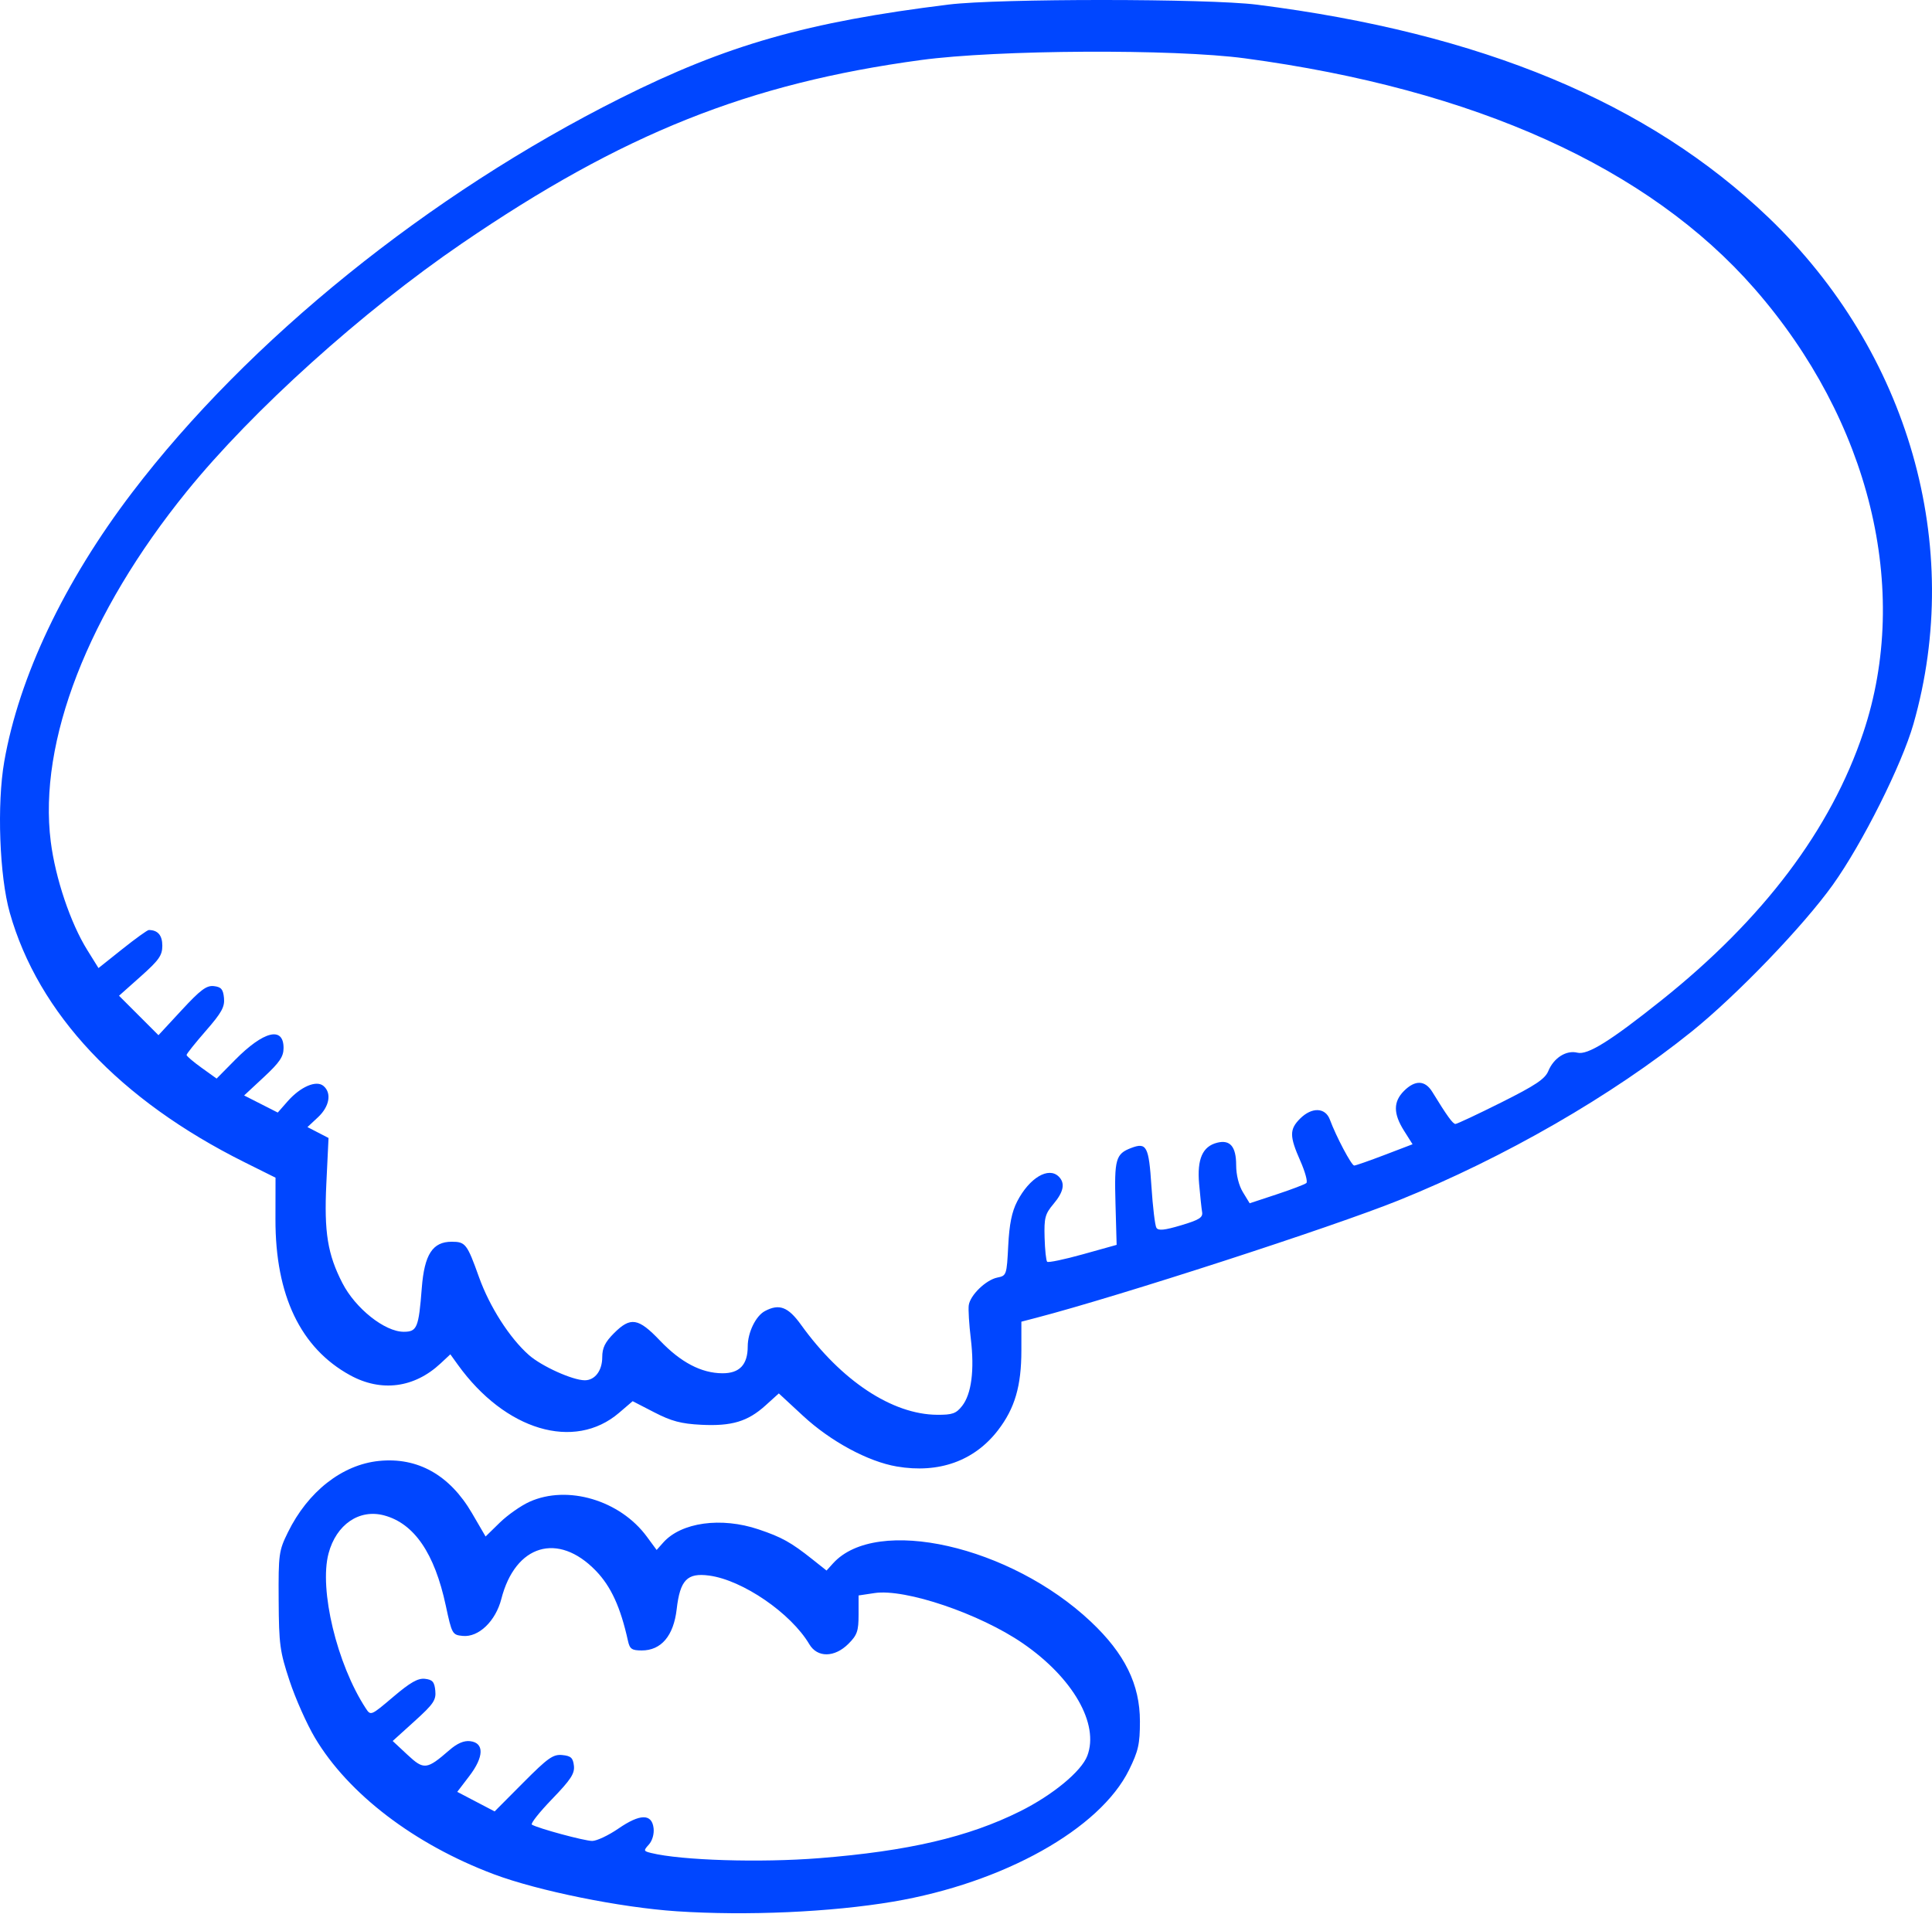
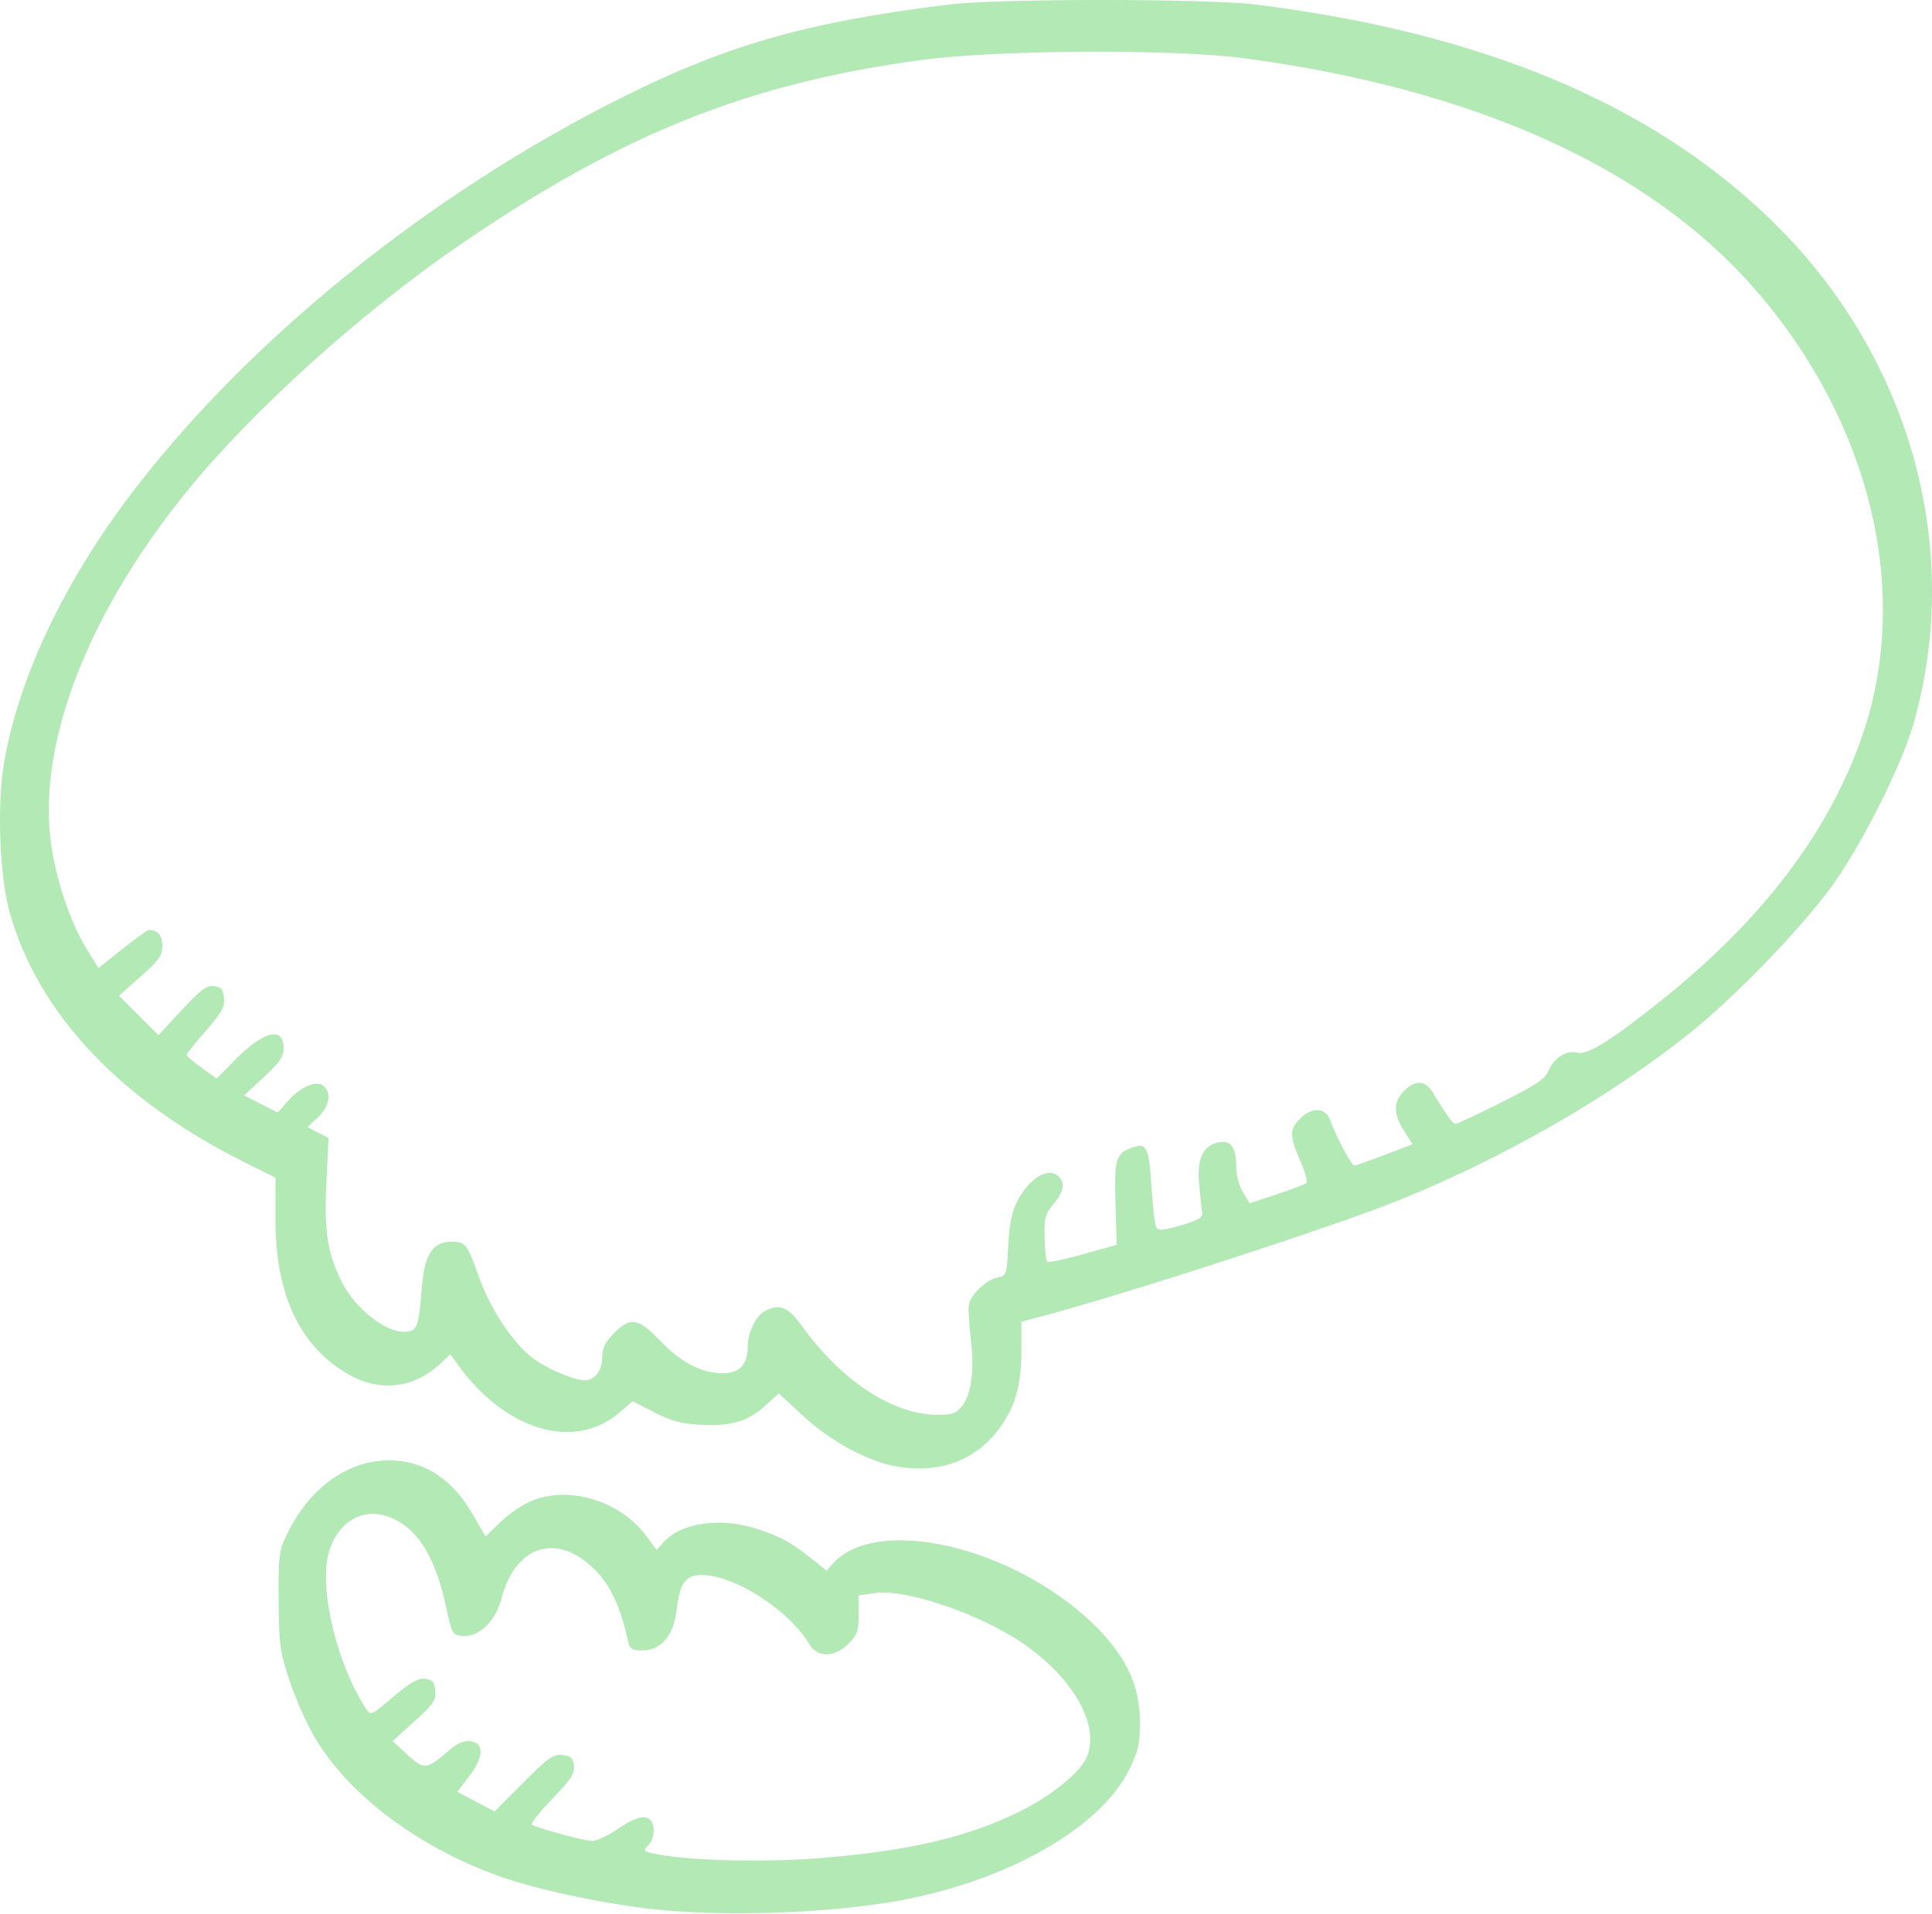
<svg xmlns="http://www.w3.org/2000/svg" id="svg3371" version="1.1" width="697.184" height="690.496" viewBox="0 0 697.184 690.496">
  <defs id="defs3375" />
  <g id="layer15" transform="translate(-2139.458,-634.2319)">
-     <path id="path3528" style="display:inline;fill:#0046FF" d="m 2383.66,1324.02 c -20.324,-1.349 -50.092,-7.382 -66.044,-13.387 -28.639,-10.78 -52.476,-28.976 -64.523,-49.254 -2.914,-4.905 -7.025,-14.139 -9.135,-20.519 -3.514,-10.622 -3.846,-13.076 -3.942,-29.1 -0.1,-16.684 0.055,-17.828 3.345,-24.526 7.216,-14.693 19.547,-24.371 32.795,-25.738 14.001,-1.445 25.593,5.058 33.643,18.875 l 4.889,8.39 5.111,-4.996 c 2.811,-2.748 7.642,-6.139 10.736,-7.535 13.721,-6.193 32.678,-0.556 42.348,12.592 l 3.529,4.798 2.374,-2.669 c 6.508,-7.316 20.916,-9.307 34.421,-4.758 8.365,2.818 11.675,4.658 19.361,10.761 l 5.158,4.095 2.342,-2.59 c 15.643,-17.297 64.005,-6.347 93.072,21.073 12.214,11.522 17.674,22.625 17.674,35.941 0,8.175 -0.564,10.69 -3.927,17.522 -10.514,21.358 -45.314,40.8 -85.101,47.546 -22.402,3.798 -52.87,5.155 -78.125,3.479 z m 51.381,-19.162 c 32.141,-2.547 53.849,-7.612 72.529,-16.922 11.777,-5.87 22.116,-14.405 24.251,-20.02 4.372,-11.499 -5.167,-28.15 -23.255,-40.595 -15.538,-10.691 -42.422,-19.81 -53.502,-18.149 l -5.779,0.867 0,6.895 c 0,5.954 -0.499,7.393 -3.654,10.548 -5.003,5.003 -11.216,5.077 -14.117,0.168 -6.616,-11.2 -24.062,-23.164 -36.143,-24.786 -7.947,-1.067 -10.5,1.578 -11.727,12.15 -1.114,9.6 -5.578,14.872 -12.594,14.872 -3.585,0 -4.333,-0.516 -4.978,-3.438 -2.693,-12.196 -6.125,-19.678 -11.634,-25.364 -13.599,-14.037 -29.036,-9.416 -34.062,10.195 -2.061,8.043 -8.205,13.933 -13.938,13.363 -3.759,-0.373 -3.903,-0.632 -6.124,-10.99 -4.04,-18.843 -11.382,-29.584 -22.217,-32.501 -8.986,-2.42 -17.302,3.266 -20.081,13.729 -3.454,13.004 3.034,40.004 13.428,55.884 1.797,2.745 1.831,2.731 9.925,-4.136 6.173,-5.237 8.922,-6.798 11.457,-6.505 2.717,0.314 3.405,1.108 3.714,4.283 0.331,3.395 -0.635,4.815 -7.5,11.027 l -7.879,7.13 5.311,4.955 c 5.955,5.555 6.973,5.445 15.125,-1.639 2.835,-2.463 5.256,-3.514 7.5,-3.254 5.152,0.596 5.039,5.625 -0.282,12.595 l -4.351,5.7 6.742,3.53 6.742,3.53 10.303,-10.358 c 8.952,-9.001 10.801,-10.309 14.106,-9.986 3.117,0.305 3.875,0.998 4.202,3.842 0.326,2.835 -1.12,5.043 -7.896,12.062 -4.562,4.726 -7.835,8.869 -7.274,9.208 2.259,1.363 18.986,5.885 21.77,5.885 1.639,0 5.902,-2.013 9.473,-4.472 7.821,-5.386 12.075,-5.422 12.684,-0.105 0.237,2.072 -0.471,4.518 -1.703,5.878 -1.997,2.207 -1.952,2.369 0.844,3.055 10.904,2.676 39.32,3.551 60.584,1.866 z m 28.026,-141.363 c -10.373,-1.773 -23.874,-9.069 -33.817,-18.274 l -8.747,-8.098 -4.821,4.356 c -6.406,5.787 -12.175,7.518 -23.206,6.961 -7.225,-0.365 -10.708,-1.289 -16.908,-4.487 l -7.808,-4.027 -4.915,4.207 c -16.148,13.822 -41.084,6.375 -58.176,-17.372 l -2.699,-3.75 -3.53,3.295 c -9.487,8.855 -21.409,10.408 -32.641,4.253 -17.887,-9.802 -26.989,-28.824 -26.94,-56.298 l 0.026,-15 -11.141,-5.55 c -45.059,-22.446 -74.486,-53.718 -84.757,-90.076 -3.731,-13.206 -4.68,-39.158 -1.996,-54.545 5.337,-30.589 21.661,-64.942 46.13,-97.077 41.915,-55.048 107.067,-107.664 176.263,-142.348 38.328,-19.211 67.379,-27.501 118.399,-33.788 17.974,-2.215 93.611,-2.187 111.25,0.04 81.01,10.231 141.332,35.339 184.643,76.853 50.608,48.508 70.621,118.47 52.274,182.74 -4.207,14.736 -18.481,43.218 -29.096,58.056 -10.656,14.896 -34.625,39.816 -50.924,52.947 -28.698,23.119 -67.56,45.516 -105.647,60.888 -23.954,9.668 -101.087,34.672 -130.938,42.446 l -5.312,1.384 0,10.35 c 0,12.867 -2.35,20.907 -8.418,28.805 -8.537,11.111 -21.351,15.706 -36.55,13.108 z m 23.563,-21.823 c 3.397,-4.319 4.517,-12.937 3.155,-24.283 -0.619,-5.158 -0.952,-10.601 -0.739,-12.095 0.522,-3.663 6.219,-9.167 10.343,-9.992 3.27,-0.654 3.364,-0.93 3.899,-11.481 0.396,-7.804 1.296,-12.255 3.237,-16.005 4.404,-8.507 11.318,-12.621 15.009,-8.931 2.376,2.376 1.77,5.488 -1.924,9.877 -3.029,3.599 -3.398,4.997 -3.2,12.104 0.122,4.419 0.54,8.352 0.928,8.739 0.388,0.388 6.187,-0.826 12.888,-2.696 l 12.183,-3.401 -0.418,-14.994 c -0.445,-15.948 0.096,-17.857 5.669,-19.975 5.571,-2.118 6.368,-0.612 7.302,13.8 0.482,7.432 1.29,14.183 1.796,15.002 0.693,1.121 2.893,0.899 8.911,-0.896 6.569,-1.96 7.918,-2.811 7.583,-4.785 -0.224,-1.32 -0.712,-5.915 -1.083,-10.211 -0.771,-8.914 1.243,-13.485 6.523,-14.81 4.669,-1.172 6.842,1.394 6.848,8.085 0,3.527 0.956,7.344 2.441,9.781 l 2.437,3.996 9.746,-3.221 c 5.36,-1.772 10.181,-3.611 10.713,-4.088 0.531,-0.477 -0.453,-4.076 -2.188,-7.998 -3.934,-8.896 -3.948,-11.38 -0.086,-15.242 4.241,-4.24 9.123,-4.073 10.763,0.369 2.238,6.061 7.797,16.562 8.766,16.562 0.516,0 5.468,-1.729 11.002,-3.843 l 10.064,-3.843 -3.082,-4.882 c -3.902,-6.182 -3.906,-10.471 -0.014,-14.364 4.024,-4.024 7.618,-3.895 10.231,0.369 5.253,8.572 7.398,11.546 8.333,11.554 0.554,0 7.987,-3.483 16.518,-7.751 12.377,-6.191 15.812,-8.485 16.997,-11.347 1.98,-4.779 6.494,-7.63 10.493,-6.627 3.689,0.926 11.844,-4.153 30.274,-18.855 36.821,-29.372 61.178,-61.669 72.904,-96.667 17.299,-51.636 2.349,-112.614 -39.286,-160.238 -38.151,-43.638 -100.848,-71.971 -183.907,-83.108 -25.661,-3.441 -89.352,-3.106 -116.837,0.614 -62.259,8.427 -107.703,26.582 -165.663,66.186 -36.011,24.606 -75.611,60.296 -99.257,89.455 -35.674,43.993 -53.686,90.355 -49.127,126.451 1.666,13.189 7.107,29.355 13.15,39.07 l 4.075,6.552 8.614,-6.865 c 4.738,-3.776 9.031,-6.865 9.539,-6.865 3.242,0 4.879,1.899 4.879,5.659 0,3.504 -1.202,5.212 -7.812,11.102 l -7.812,6.96 7.117,7.118 7.117,7.118 8.374,-9.044 c 6.826,-7.373 8.976,-8.974 11.633,-8.666 2.636,0.306 3.332,1.125 3.639,4.284 0.313,3.217 -0.843,5.308 -6.562,11.866 -3.818,4.378 -6.942,8.291 -6.942,8.695 0,0.404 2.44,2.487 5.422,4.629 l 5.422,3.894 6.656,-6.739 c 10.322,-10.452 17.5,-12.219 17.5,-4.307 0,3.13 -1.4,5.199 -7.115,10.518 l -7.115,6.622 6.068,3.084 6.068,3.084 3.542,-4.034 c 4.63,-5.274 10.338,-7.742 12.929,-5.591 3.058,2.538 2.221,7.422 -1.939,11.308 l -3.813,3.562 3.802,1.966 3.802,1.966 -0.793,16.538 c -0.838,17.48 0.458,25.472 5.819,35.871 4.717,9.15 15.273,17.525 22.099,17.533 4.821,0 5.407,-1.413 6.526,-15.801 0.943,-12.125 3.902,-16.695 10.81,-16.695 4.947,0 5.551,0.785 9.831,12.758 3.829,10.711 11.076,22.026 18.028,28.145 4.61,4.058 15.777,9.097 20.159,9.097 3.661,0 6.292,-3.487 6.292,-8.339 0,-3.349 1.023,-5.433 4.25,-8.661 5.975,-5.975 8.764,-5.526 16.575,2.668 7.507,7.875 14.934,11.764 22.541,11.804 6.18,0.033 9.133,-3.1 9.133,-9.688 0,-5.021 2.893,-10.988 6.181,-12.748 5.169,-2.766 8.399,-1.546 13.054,4.934 14.523,20.215 32.901,32.371 49.112,32.484 5.491,0.039 6.855,-0.442 8.999,-3.168 z" />
+     <path id="path3528" style="display:inline;fill:#B2E9B5" d="m 2383.66,1324.02 c -20.324,-1.349 -50.092,-7.382 -66.044,-13.387 -28.639,-10.78 -52.476,-28.976 -64.523,-49.254 -2.914,-4.905 -7.025,-14.139 -9.135,-20.519 -3.514,-10.622 -3.846,-13.076 -3.942,-29.1 -0.1,-16.684 0.055,-17.828 3.345,-24.526 7.216,-14.693 19.547,-24.371 32.795,-25.738 14.001,-1.445 25.593,5.058 33.643,18.875 l 4.889,8.39 5.111,-4.996 c 2.811,-2.748 7.642,-6.139 10.736,-7.535 13.721,-6.193 32.678,-0.556 42.348,12.592 l 3.529,4.798 2.374,-2.669 c 6.508,-7.316 20.916,-9.307 34.421,-4.758 8.365,2.818 11.675,4.658 19.361,10.761 l 5.158,4.095 2.342,-2.59 c 15.643,-17.297 64.005,-6.347 93.072,21.073 12.214,11.522 17.674,22.625 17.674,35.941 0,8.175 -0.564,10.69 -3.927,17.522 -10.514,21.358 -45.314,40.8 -85.101,47.546 -22.402,3.798 -52.87,5.155 -78.125,3.479 z m 51.381,-19.162 c 32.141,-2.547 53.849,-7.612 72.529,-16.922 11.777,-5.87 22.116,-14.405 24.251,-20.02 4.372,-11.499 -5.167,-28.15 -23.255,-40.595 -15.538,-10.691 -42.422,-19.81 -53.502,-18.149 l -5.779,0.867 0,6.895 c 0,5.954 -0.499,7.393 -3.654,10.548 -5.003,5.003 -11.216,5.077 -14.117,0.168 -6.616,-11.2 -24.062,-23.164 -36.143,-24.786 -7.947,-1.067 -10.5,1.578 -11.727,12.15 -1.114,9.6 -5.578,14.872 -12.594,14.872 -3.585,0 -4.333,-0.516 -4.978,-3.438 -2.693,-12.196 -6.125,-19.678 -11.634,-25.364 -13.599,-14.037 -29.036,-9.416 -34.062,10.195 -2.061,8.043 -8.205,13.933 -13.938,13.363 -3.759,-0.373 -3.903,-0.632 -6.124,-10.99 -4.04,-18.843 -11.382,-29.584 -22.217,-32.501 -8.986,-2.42 -17.302,3.266 -20.081,13.729 -3.454,13.004 3.034,40.004 13.428,55.884 1.797,2.745 1.831,2.731 9.925,-4.136 6.173,-5.237 8.922,-6.798 11.457,-6.505 2.717,0.314 3.405,1.108 3.714,4.283 0.331,3.395 -0.635,4.815 -7.5,11.027 l -7.879,7.13 5.311,4.955 c 5.955,5.555 6.973,5.445 15.125,-1.639 2.835,-2.463 5.256,-3.514 7.5,-3.254 5.152,0.596 5.039,5.625 -0.282,12.595 l -4.351,5.7 6.742,3.53 6.742,3.53 10.303,-10.358 c 8.952,-9.001 10.801,-10.309 14.106,-9.986 3.117,0.305 3.875,0.998 4.202,3.842 0.326,2.835 -1.12,5.043 -7.896,12.062 -4.562,4.726 -7.835,8.869 -7.274,9.208 2.259,1.363 18.986,5.885 21.77,5.885 1.639,0 5.902,-2.013 9.473,-4.472 7.821,-5.386 12.075,-5.422 12.684,-0.105 0.237,2.072 -0.471,4.518 -1.703,5.878 -1.997,2.207 -1.952,2.369 0.844,3.055 10.904,2.676 39.32,3.551 60.584,1.866 z m 28.026,-141.363 c -10.373,-1.773 -23.874,-9.069 -33.817,-18.274 l -8.747,-8.098 -4.821,4.356 c -6.406,5.787 -12.175,7.518 -23.206,6.961 -7.225,-0.365 -10.708,-1.289 -16.908,-4.487 l -7.808,-4.027 -4.915,4.207 c -16.148,13.822 -41.084,6.375 -58.176,-17.372 l -2.699,-3.75 -3.53,3.295 c -9.487,8.855 -21.409,10.408 -32.641,4.253 -17.887,-9.802 -26.989,-28.824 -26.94,-56.298 l 0.026,-15 -11.141,-5.55 c -45.059,-22.446 -74.486,-53.718 -84.757,-90.076 -3.731,-13.206 -4.68,-39.158 -1.996,-54.545 5.337,-30.589 21.661,-64.942 46.13,-97.077 41.915,-55.048 107.067,-107.664 176.263,-142.348 38.328,-19.211 67.379,-27.501 118.399,-33.788 17.974,-2.215 93.611,-2.187 111.25,0.04 81.01,10.231 141.332,35.339 184.643,76.853 50.608,48.508 70.621,118.47 52.274,182.74 -4.207,14.736 -18.481,43.218 -29.096,58.056 -10.656,14.896 -34.625,39.816 -50.924,52.947 -28.698,23.119 -67.56,45.516 -105.647,60.888 -23.954,9.668 -101.087,34.672 -130.938,42.446 l -5.312,1.384 0,10.35 c 0,12.867 -2.35,20.907 -8.418,28.805 -8.537,11.111 -21.351,15.706 -36.55,13.108 z m 23.563,-21.823 c 3.397,-4.319 4.517,-12.937 3.155,-24.283 -0.619,-5.158 -0.952,-10.601 -0.739,-12.095 0.522,-3.663 6.219,-9.167 10.343,-9.992 3.27,-0.654 3.364,-0.93 3.899,-11.481 0.396,-7.804 1.296,-12.255 3.237,-16.005 4.404,-8.507 11.318,-12.621 15.009,-8.931 2.376,2.376 1.77,5.488 -1.924,9.877 -3.029,3.599 -3.398,4.997 -3.2,12.104 0.122,4.419 0.54,8.352 0.928,8.739 0.388,0.388 6.187,-0.826 12.888,-2.696 l 12.183,-3.401 -0.418,-14.994 c -0.445,-15.948 0.096,-17.857 5.669,-19.975 5.571,-2.118 6.368,-0.612 7.302,13.8 0.482,7.432 1.29,14.183 1.796,15.002 0.693,1.121 2.893,0.899 8.911,-0.896 6.569,-1.96 7.918,-2.811 7.583,-4.785 -0.224,-1.32 -0.712,-5.915 -1.083,-10.211 -0.771,-8.914 1.243,-13.485 6.523,-14.81 4.669,-1.172 6.842,1.394 6.848,8.085 0,3.527 0.956,7.344 2.441,9.781 l 2.437,3.996 9.746,-3.221 c 5.36,-1.772 10.181,-3.611 10.713,-4.088 0.531,-0.477 -0.453,-4.076 -2.188,-7.998 -3.934,-8.896 -3.948,-11.38 -0.086,-15.242 4.241,-4.24 9.123,-4.073 10.763,0.369 2.238,6.061 7.797,16.562 8.766,16.562 0.516,0 5.468,-1.729 11.002,-3.843 l 10.064,-3.843 -3.082,-4.882 c -3.902,-6.182 -3.906,-10.471 -0.014,-14.364 4.024,-4.024 7.618,-3.895 10.231,0.369 5.253,8.572 7.398,11.546 8.333,11.554 0.554,0 7.987,-3.483 16.518,-7.751 12.377,-6.191 15.812,-8.485 16.997,-11.347 1.98,-4.779 6.494,-7.63 10.493,-6.627 3.689,0.926 11.844,-4.153 30.274,-18.855 36.821,-29.372 61.178,-61.669 72.904,-96.667 17.299,-51.636 2.349,-112.614 -39.286,-160.238 -38.151,-43.638 -100.848,-71.971 -183.907,-83.108 -25.661,-3.441 -89.352,-3.106 -116.837,0.614 -62.259,8.427 -107.703,26.582 -165.663,66.186 -36.011,24.606 -75.611,60.296 -99.257,89.455 -35.674,43.993 -53.686,90.355 -49.127,126.451 1.666,13.189 7.107,29.355 13.15,39.07 l 4.075,6.552 8.614,-6.865 c 4.738,-3.776 9.031,-6.865 9.539,-6.865 3.242,0 4.879,1.899 4.879,5.659 0,3.504 -1.202,5.212 -7.812,11.102 l -7.812,6.96 7.117,7.118 7.117,7.118 8.374,-9.044 c 6.826,-7.373 8.976,-8.974 11.633,-8.666 2.636,0.306 3.332,1.125 3.639,4.284 0.313,3.217 -0.843,5.308 -6.562,11.866 -3.818,4.378 -6.942,8.291 -6.942,8.695 0,0.404 2.44,2.487 5.422,4.629 l 5.422,3.894 6.656,-6.739 c 10.322,-10.452 17.5,-12.219 17.5,-4.307 0,3.13 -1.4,5.199 -7.115,10.518 l -7.115,6.622 6.068,3.084 6.068,3.084 3.542,-4.034 c 4.63,-5.274 10.338,-7.742 12.929,-5.591 3.058,2.538 2.221,7.422 -1.939,11.308 l -3.813,3.562 3.802,1.966 3.802,1.966 -0.793,16.538 c -0.838,17.48 0.458,25.472 5.819,35.871 4.717,9.15 15.273,17.525 22.099,17.533 4.821,0 5.407,-1.413 6.526,-15.801 0.943,-12.125 3.902,-16.695 10.81,-16.695 4.947,0 5.551,0.785 9.831,12.758 3.829,10.711 11.076,22.026 18.028,28.145 4.61,4.058 15.777,9.097 20.159,9.097 3.661,0 6.292,-3.487 6.292,-8.339 0,-3.349 1.023,-5.433 4.25,-8.661 5.975,-5.975 8.764,-5.526 16.575,2.668 7.507,7.875 14.934,11.764 22.541,11.804 6.18,0.033 9.133,-3.1 9.133,-9.688 0,-5.021 2.893,-10.988 6.181,-12.748 5.169,-2.766 8.399,-1.546 13.054,4.934 14.523,20.215 32.901,32.371 49.112,32.484 5.491,0.039 6.855,-0.442 8.999,-3.168 z" />
  </g>
</svg>
